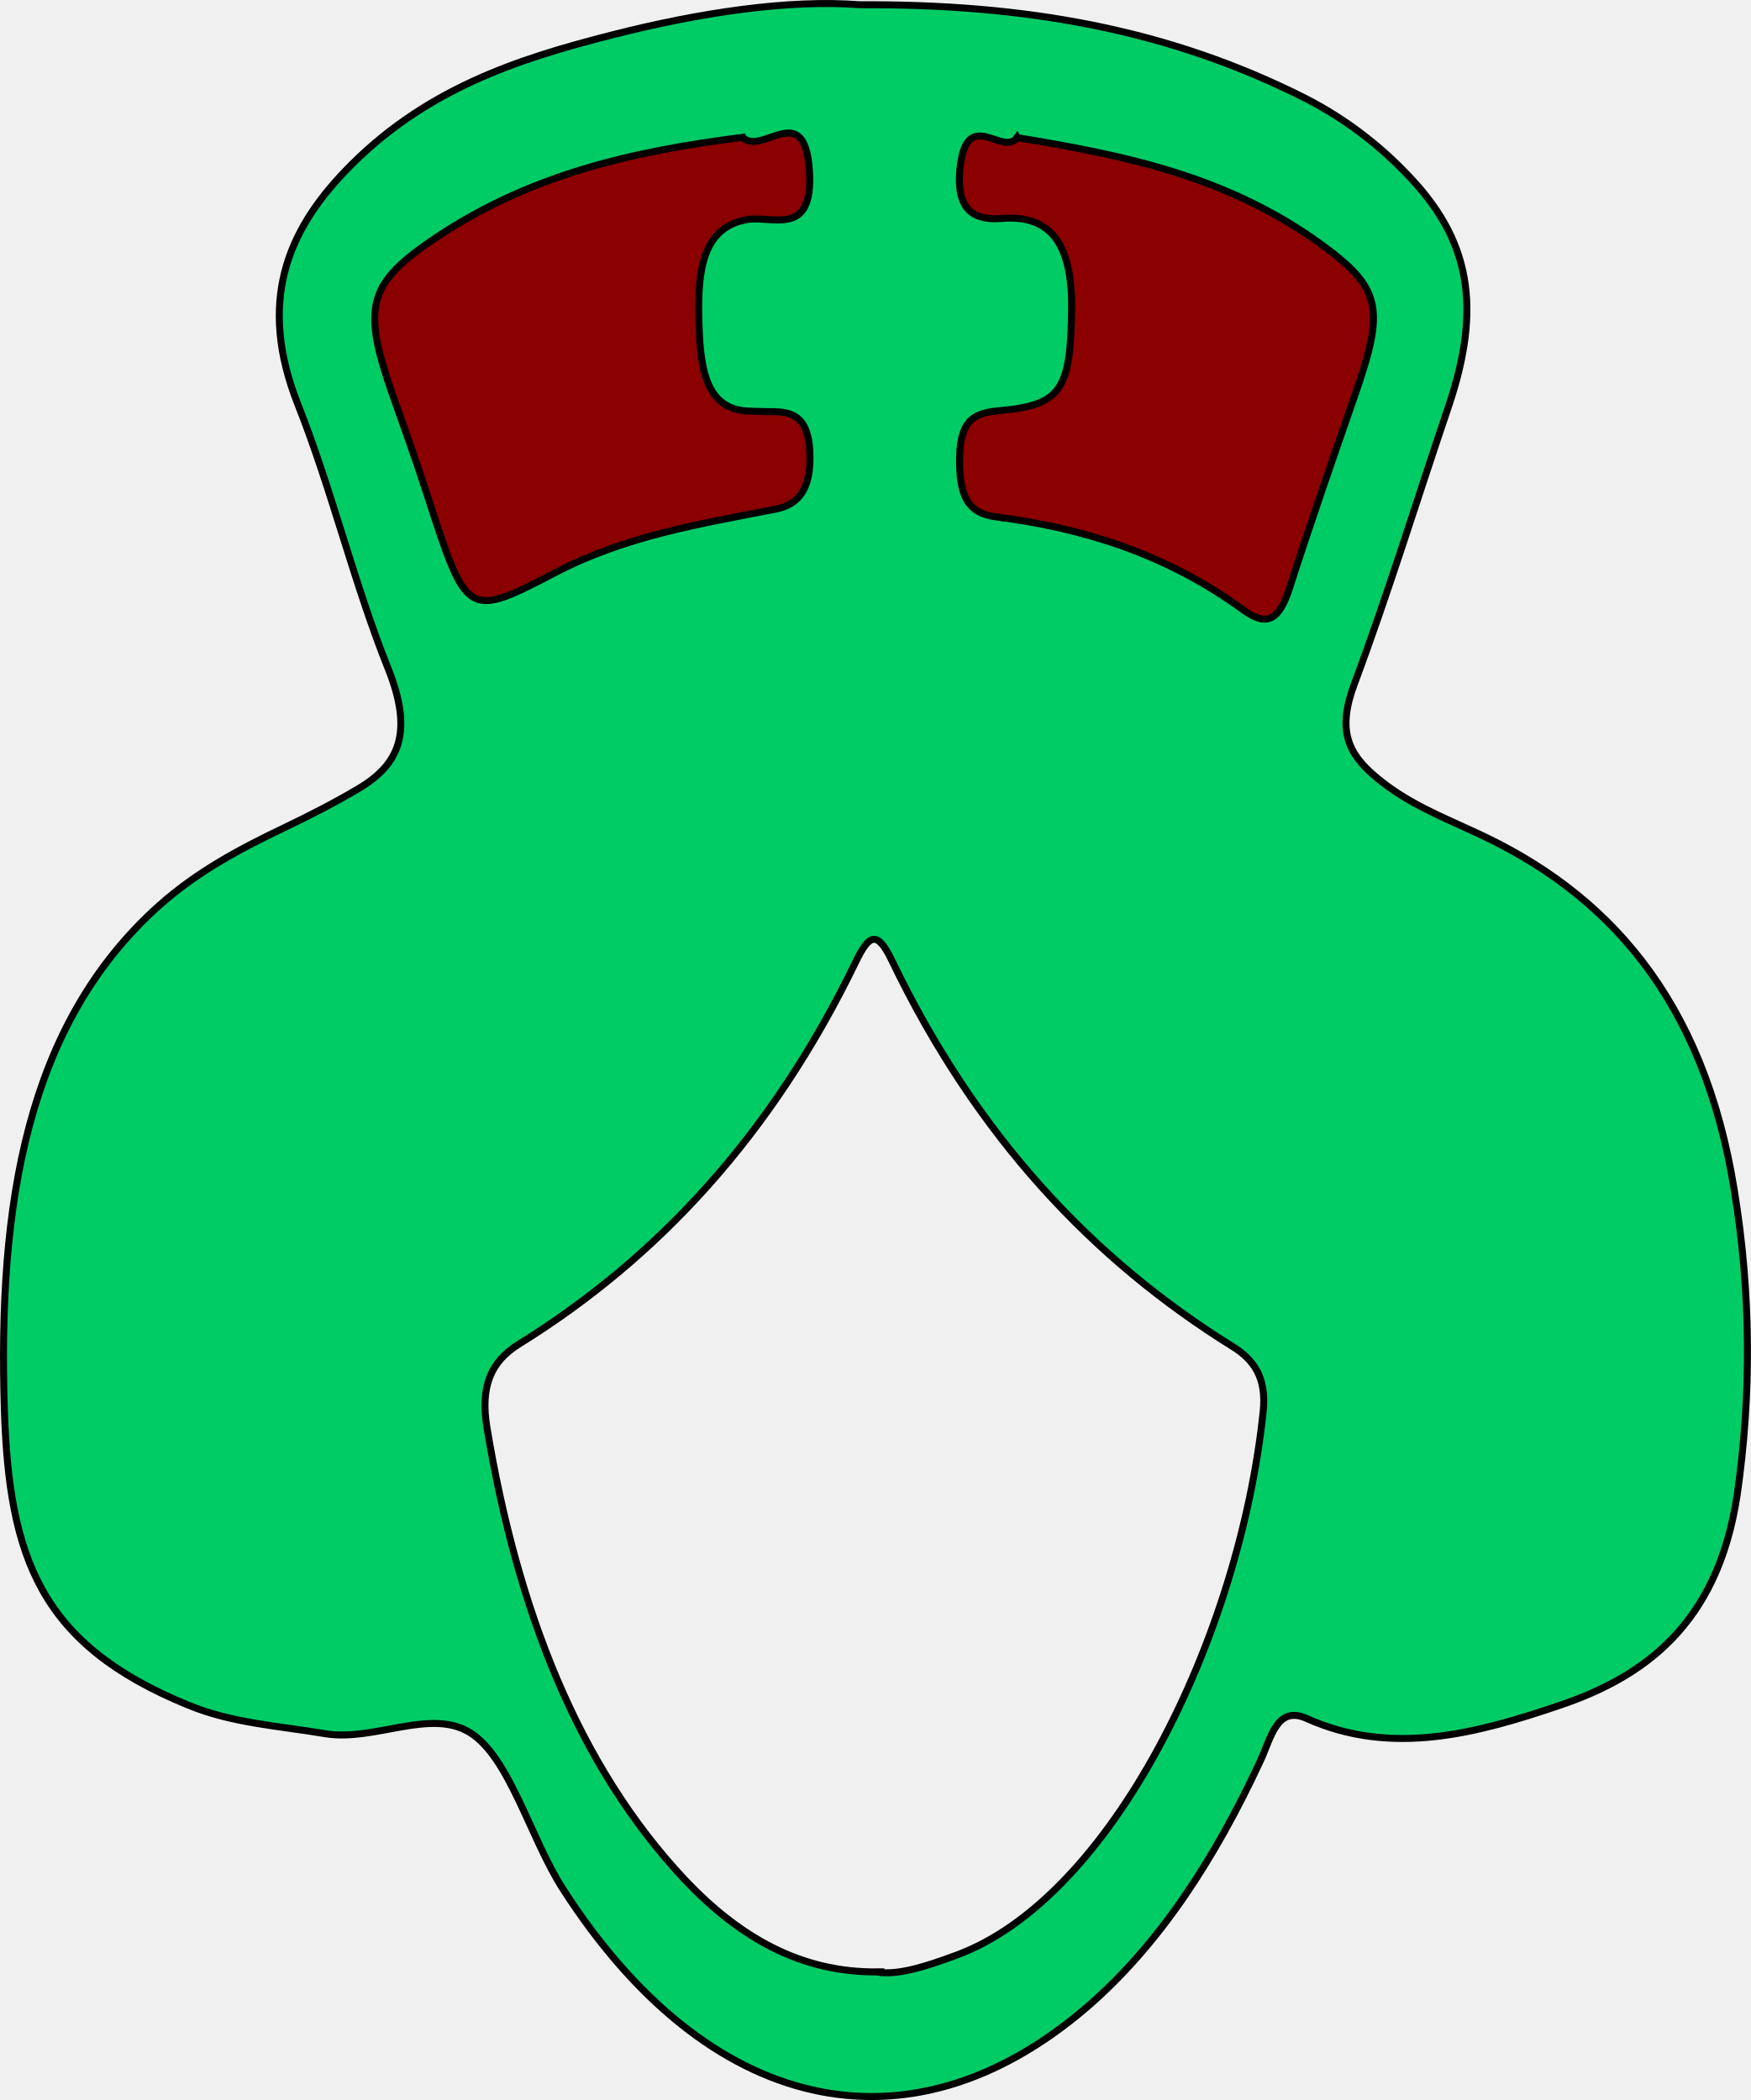
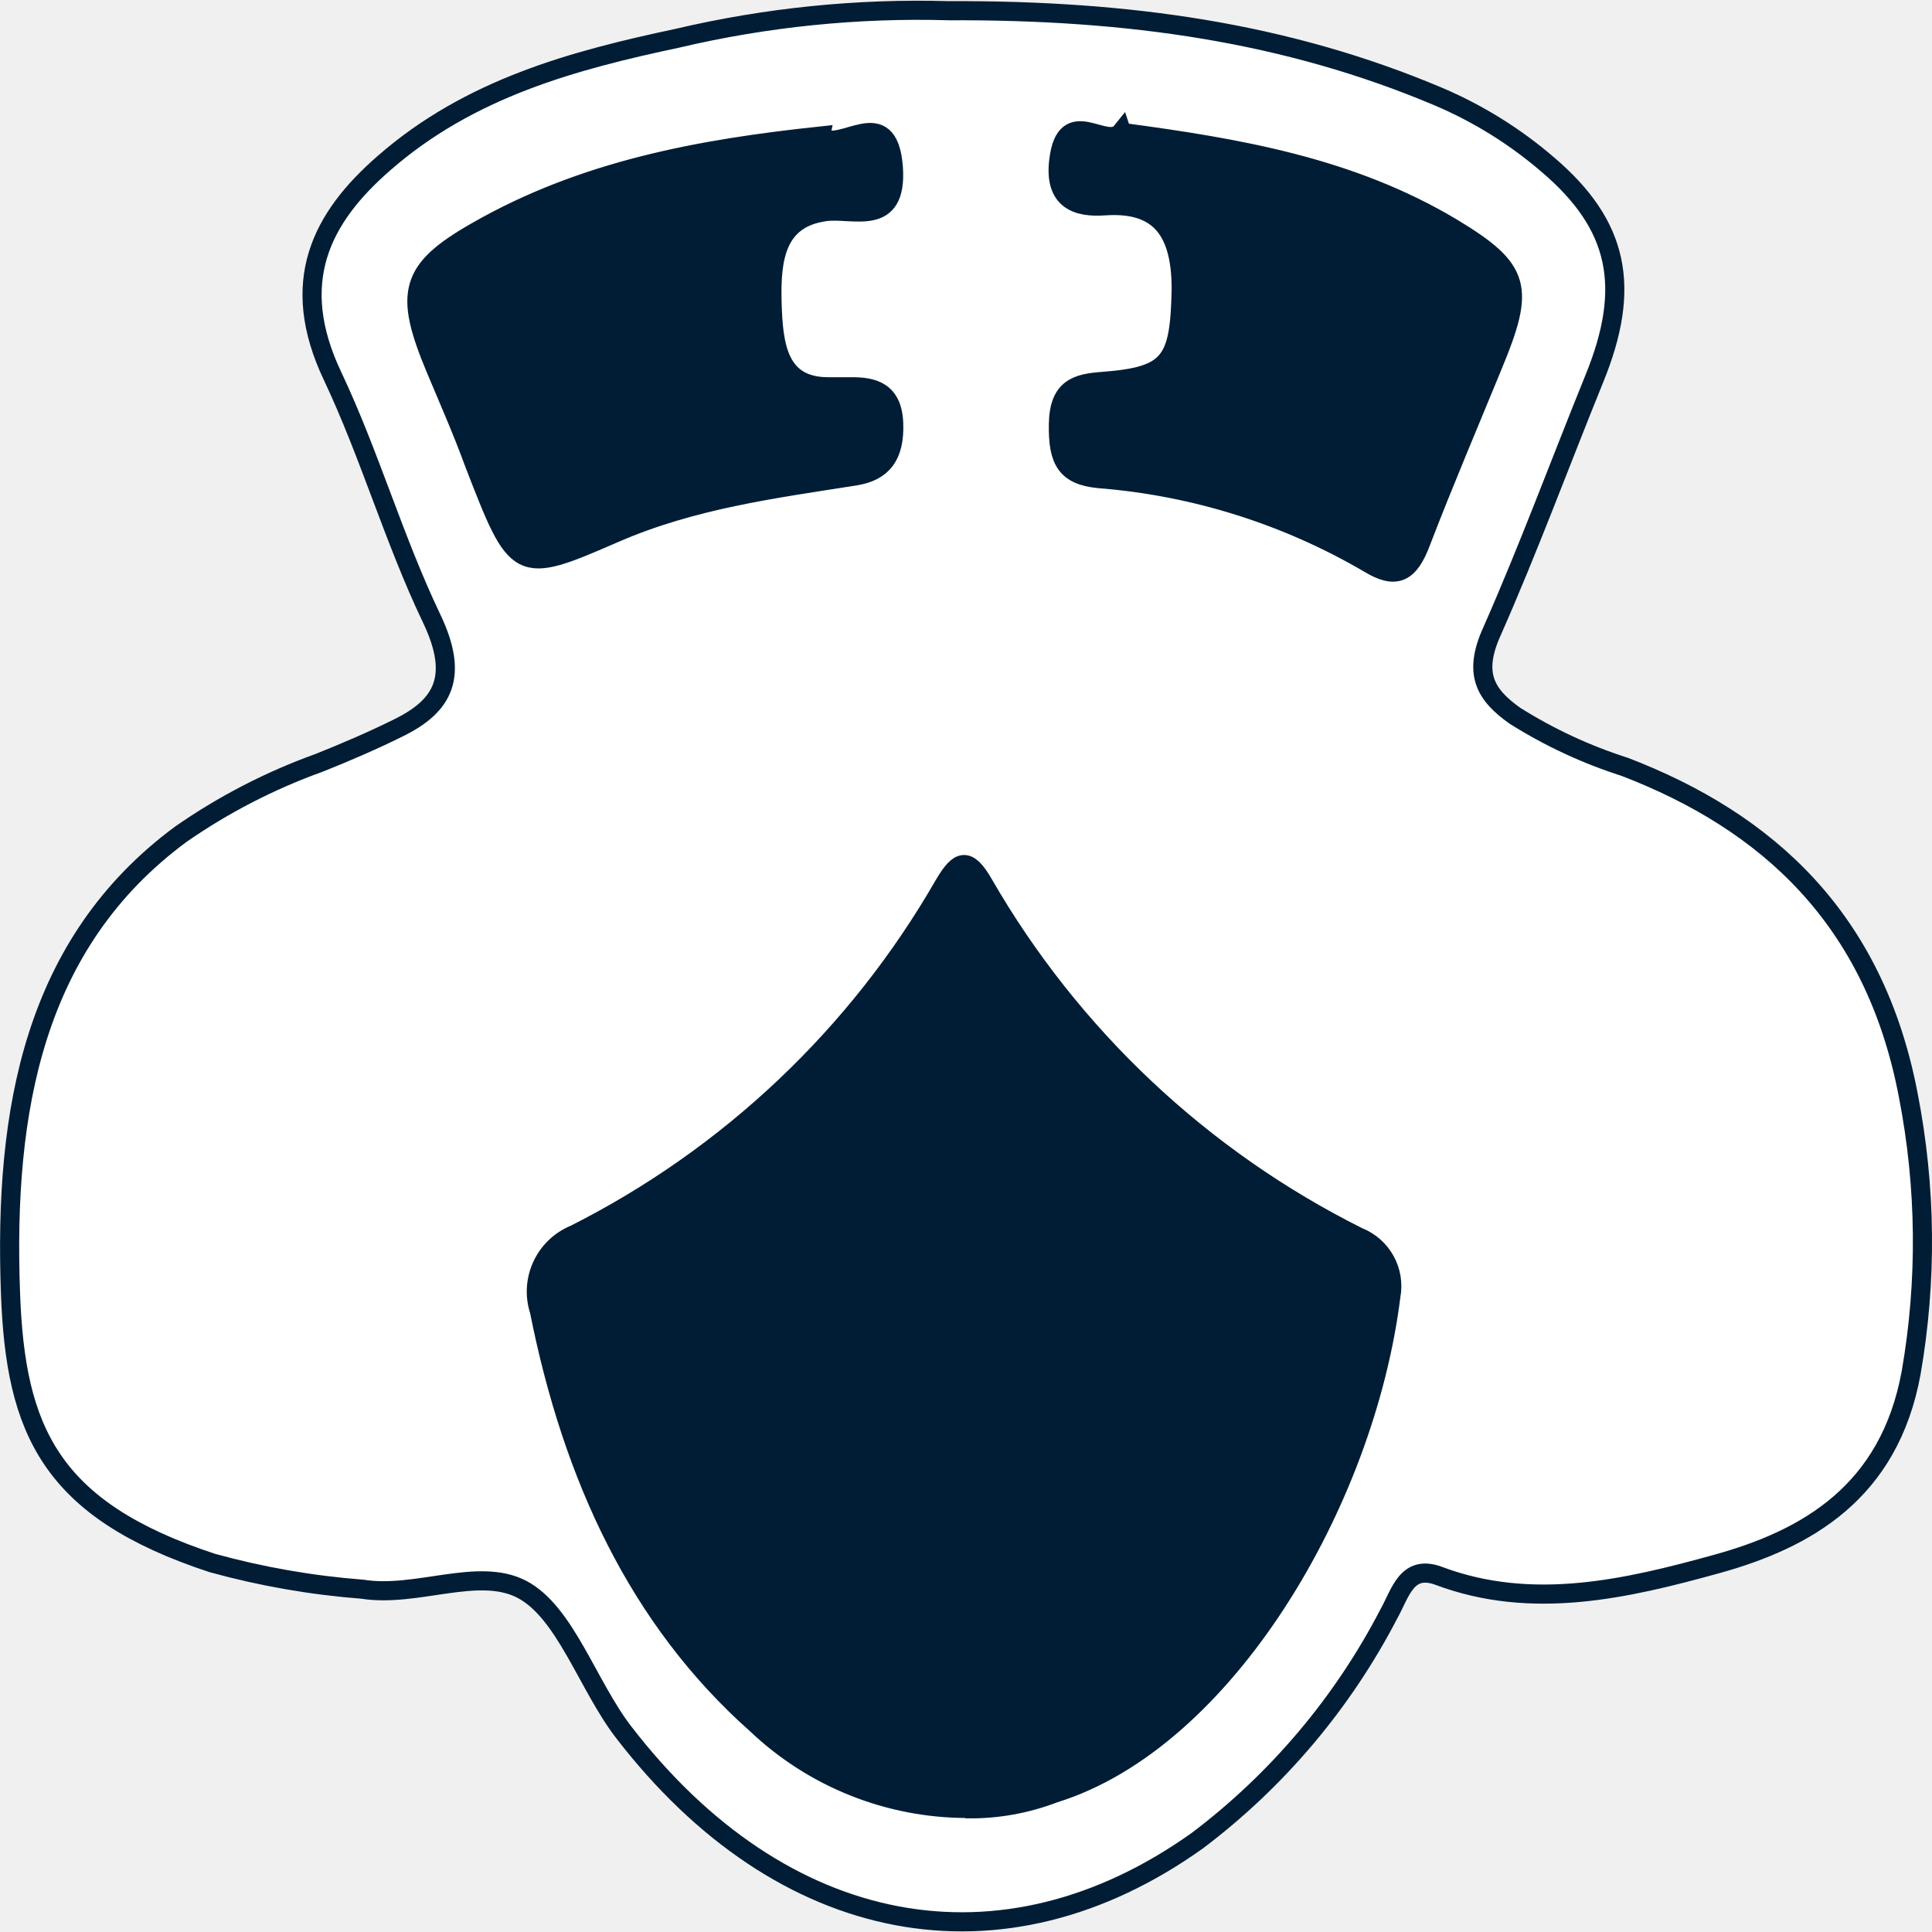
- <svg xmlns="http://www.w3.org/2000/svg" viewBox="0 0 250.91 301">
+ <svg xmlns="http://www.w3.org/2000/svg" viewBox="0 0 101 101">
  <defs>
-     <style>.cls-1{fill:#8b0000;}.cls-1,.cls-2{stroke:#000;stroke-miterlimit:10;}.cls-2{fill:#0c6;}</style>
+     <style>.cls-1{fill:#011d35;}.cls-1,.cls-2{stroke:#011d35;stroke-miterlimit:10;}.cls-2{fill:#fff;}</style>
  </defs>
  <g id="Capa_2" data-name="Capa 2">
-     <g id="Capa_5" data-name="Capa 5">
-       <ellipse class="cls-1" cx="126" cy="57.21" rx="76.5" ry="48" />
-       <path class="cls-2" d="M123.21.68c23.55-.12,44.15,3.43,64,13.49a54.29,54.29,0,0,1,14.26,10.65c9.27,9.46,10.93,19.19,6.07,33.53-4.49,13.24-8.63,26.72-13.47,39.7-2.46,6.57-.93,9.92,3,13.24,4.47,3.8,9.43,5.72,14.33,8,18.64,8.51,32.74,23.6,37.15,51.51a142.84,142.84,0,0,1,.37,43.54c-2.84,18.76-13.64,26.09-25.38,30.08s-24.13,7.4-36.33,1.88c-4.21-1.87-5.07,2.76-6.54,5.95-6.59,14.24-14.62,26.59-25,35.51-25.46,21.81-54.25,15.3-75-17-4.71-7.33-7.62-18.88-13.32-22.42s-13.74,1.34-20.79.15C40,247.38,33.22,247,26.93,244.38,5.77,235.73,1.28,223.29.62,201.85c-.9-29,3.08-55,22.21-72.08,5.63-5,11.83-8.23,18.11-11.23,3.48-1.67,6.94-3.44,10.32-5.44,6-3.51,8-8.16,4.35-17.29C50.73,83.65,47.54,70.2,42.7,58c-5.83-14.68-1.49-24.83,6.67-33.38C60.66,12.79,74.15,8.46,87.73,5,100.21,1.82,112.91-.11,123.21.68Zm2.52,282c3.19.46,7.23-.94,11.28-2.42,22.26-8.16,40.62-45.55,44-77.94.51-4.85-1.33-7.42-4.37-9.31-19.88-12.35-36.66-30-48.85-55.36-2.09-4.32-3.23-3.76-5.14.17-12.08,25-28.6,42.63-48.25,54.81-4.13,2.56-5.58,6.16-4.62,12,4.31,25.93,12.93,48.38,28.39,64.84,7.74,8.15,16.52,13.29,27.59,13.17Zm-19.28-263c-15.79,2-31,5.36-45,15.08C52.7,40.81,52,44.34,56.16,56.3,57.87,61.18,59.63,66,61.23,71c5.66,17.49,5.68,17.68,18.32,11.08,10.21-5.33,20.91-7,31.57-9.1,3.53-.68,5.15-3.15,4.93-8.21-.23-5.22-2.68-5.8-5.61-5.76-1,0-2-.07-2.94-.08-6.57-.08-7.2-6.48-7.36-13.32s.56-13,6.85-14.13c3.61-.67,9.61,2.71,9-7-.68-10.37-6.71-2.17-9.51-4.73Zm39.31,0c-2,2.93-7.28-4.64-8.2,4.52-.63,6.34,2.41,7.4,6,7.11,6.67-.53,10.12,3.21,10,13-.16,11.5-1.4,13.73-10.26,14.55-3.35.3-5.71,1-5.79,6.71-.07,5.31,1,8,5.29,8.53,12.3,1.57,24.29,5.25,35.32,13.3,3.5,2.56,5.23,1.47,6.75-3.36,3-9.35,6.2-18.51,9.39-27.71,4.22-12.21,3.7-15.08-5.26-21.54-13.29-9.54-27.87-12.54-43.21-15.06Z" />
+     <g id="Capa_1-2" data-name="Capa 1">
+       <g id="Capa_1-2-2" data-name="Capa 1-2">
+         <path class="cls-1" d="M25.13,56.72c8.5-8.33,29-17.9,29-17.9s18,9.57,19,12.5,6.5,20.41,6.5,20.41-19,28.74-27.51,24.58-10,6.66-25.5-20.42S25.13,56.72,25.13,56.72Z" />
+         <g id="Capa_5" data-name="Capa 5">
+           <ellipse class="cls-1" cx="50.72" cy="19.4" rx="30.61" ry="16" />
+           <path class="cls-2" d="M49.6.56C59,.52,67.28,1.7,75.22,5.06a21.88,21.88,0,0,1,5.7,3.55c3.71,3.16,4.38,6.4,2.43,11.18C81.56,24.2,79.9,28.7,78,33c-1,2.2-.37,3.31,1.2,4.42a25.11,25.11,0,0,0,5.74,2.67C92.36,42.94,98,48,99.76,57.26a39.93,39.93,0,0,1,.15,14.5c-1.14,6.25-5.46,8.7-10.16,10s-9.65,2.46-14.54.62c-1.68-.62-2,.92-2.61,2a35.11,35.11,0,0,1-10,11.84c-10.19,7.27-21.71,5.1-30-5.67-1.88-2.44-3.05-6.29-5.33-7.47s-5.5.45-8.32,0a41.48,41.48,0,0,1-7.85-1.37C2.61,78.92.81,74.76.55,67.63.19,58,1.78,49.29,9.44,43.62a31.11,31.11,0,0,1,7.24-3.74c1.4-.56,2.78-1.15,4.13-1.82,2.4-1.17,3.2-2.72,1.74-5.76-1.95-4.08-3.23-8.55-5.16-12.63-2.34-4.92-.6-8.28,2.67-11.13C24.56,4.6,30,3.15,35.41,2A55,55,0,0,1,49.6.56Zm1,94a12.21,12.21,0,0,0,4.5-.81C64,91,71.36,78.58,72.71,67.76A2.77,2.77,0,0,0,71,64.66,46.7,46.7,0,0,1,51.41,46.2c-.83-1.44-1.29-1.25-2.06.06a46.32,46.32,0,0,1-19.3,18.27,3.23,3.23,0,0,0-1.85,4c1.72,8.65,5.17,16.13,11.36,21.62a16,16,0,0,0,11,4.39ZM42.9,7.11c-6.32.67-12.41,1.79-18,5-3.5,2-3.79,3.19-2.12,7.18.68,1.62,1.39,3.23,2,4.9,2.26,5.83,2.27,5.89,7.33,3.69,4.08-1.78,8.36-2.33,12.61-3,1.41-.23,2.06-1.05,2-2.74s-1.07-1.93-2.24-1.92H43.3c-2.63,0-2.88-2.16-2.94-4.44s.22-4.34,2.74-4.71c1.44-.23,3.84.9,3.6-2.34C46.43,5.28,44,8,42.89,7.16Zm15.73-.22c-.8,1-2.92-1.54-3.28,1.5-.26,2.11,1,2.47,2.4,2.37,2.67-.18,4,1.07,4,4.33-.07,3.84-.56,4.58-4.11,4.85-1.34.1-2.28.34-2.31,2.24s.4,2.67,2.11,2.84a33.07,33.07,0,0,1,14.14,4.44c1.4.85,2.09.5,2.7-1.12,1.2-3.12,2.5-6.17,3.76-9.24,1.69-4.07,1.5-5-2.11-7.18-5.31-3.18-11.15-4.18-17.29-5Z" />
+         </g>
+       </g>
    </g>
  </g>
</svg>
